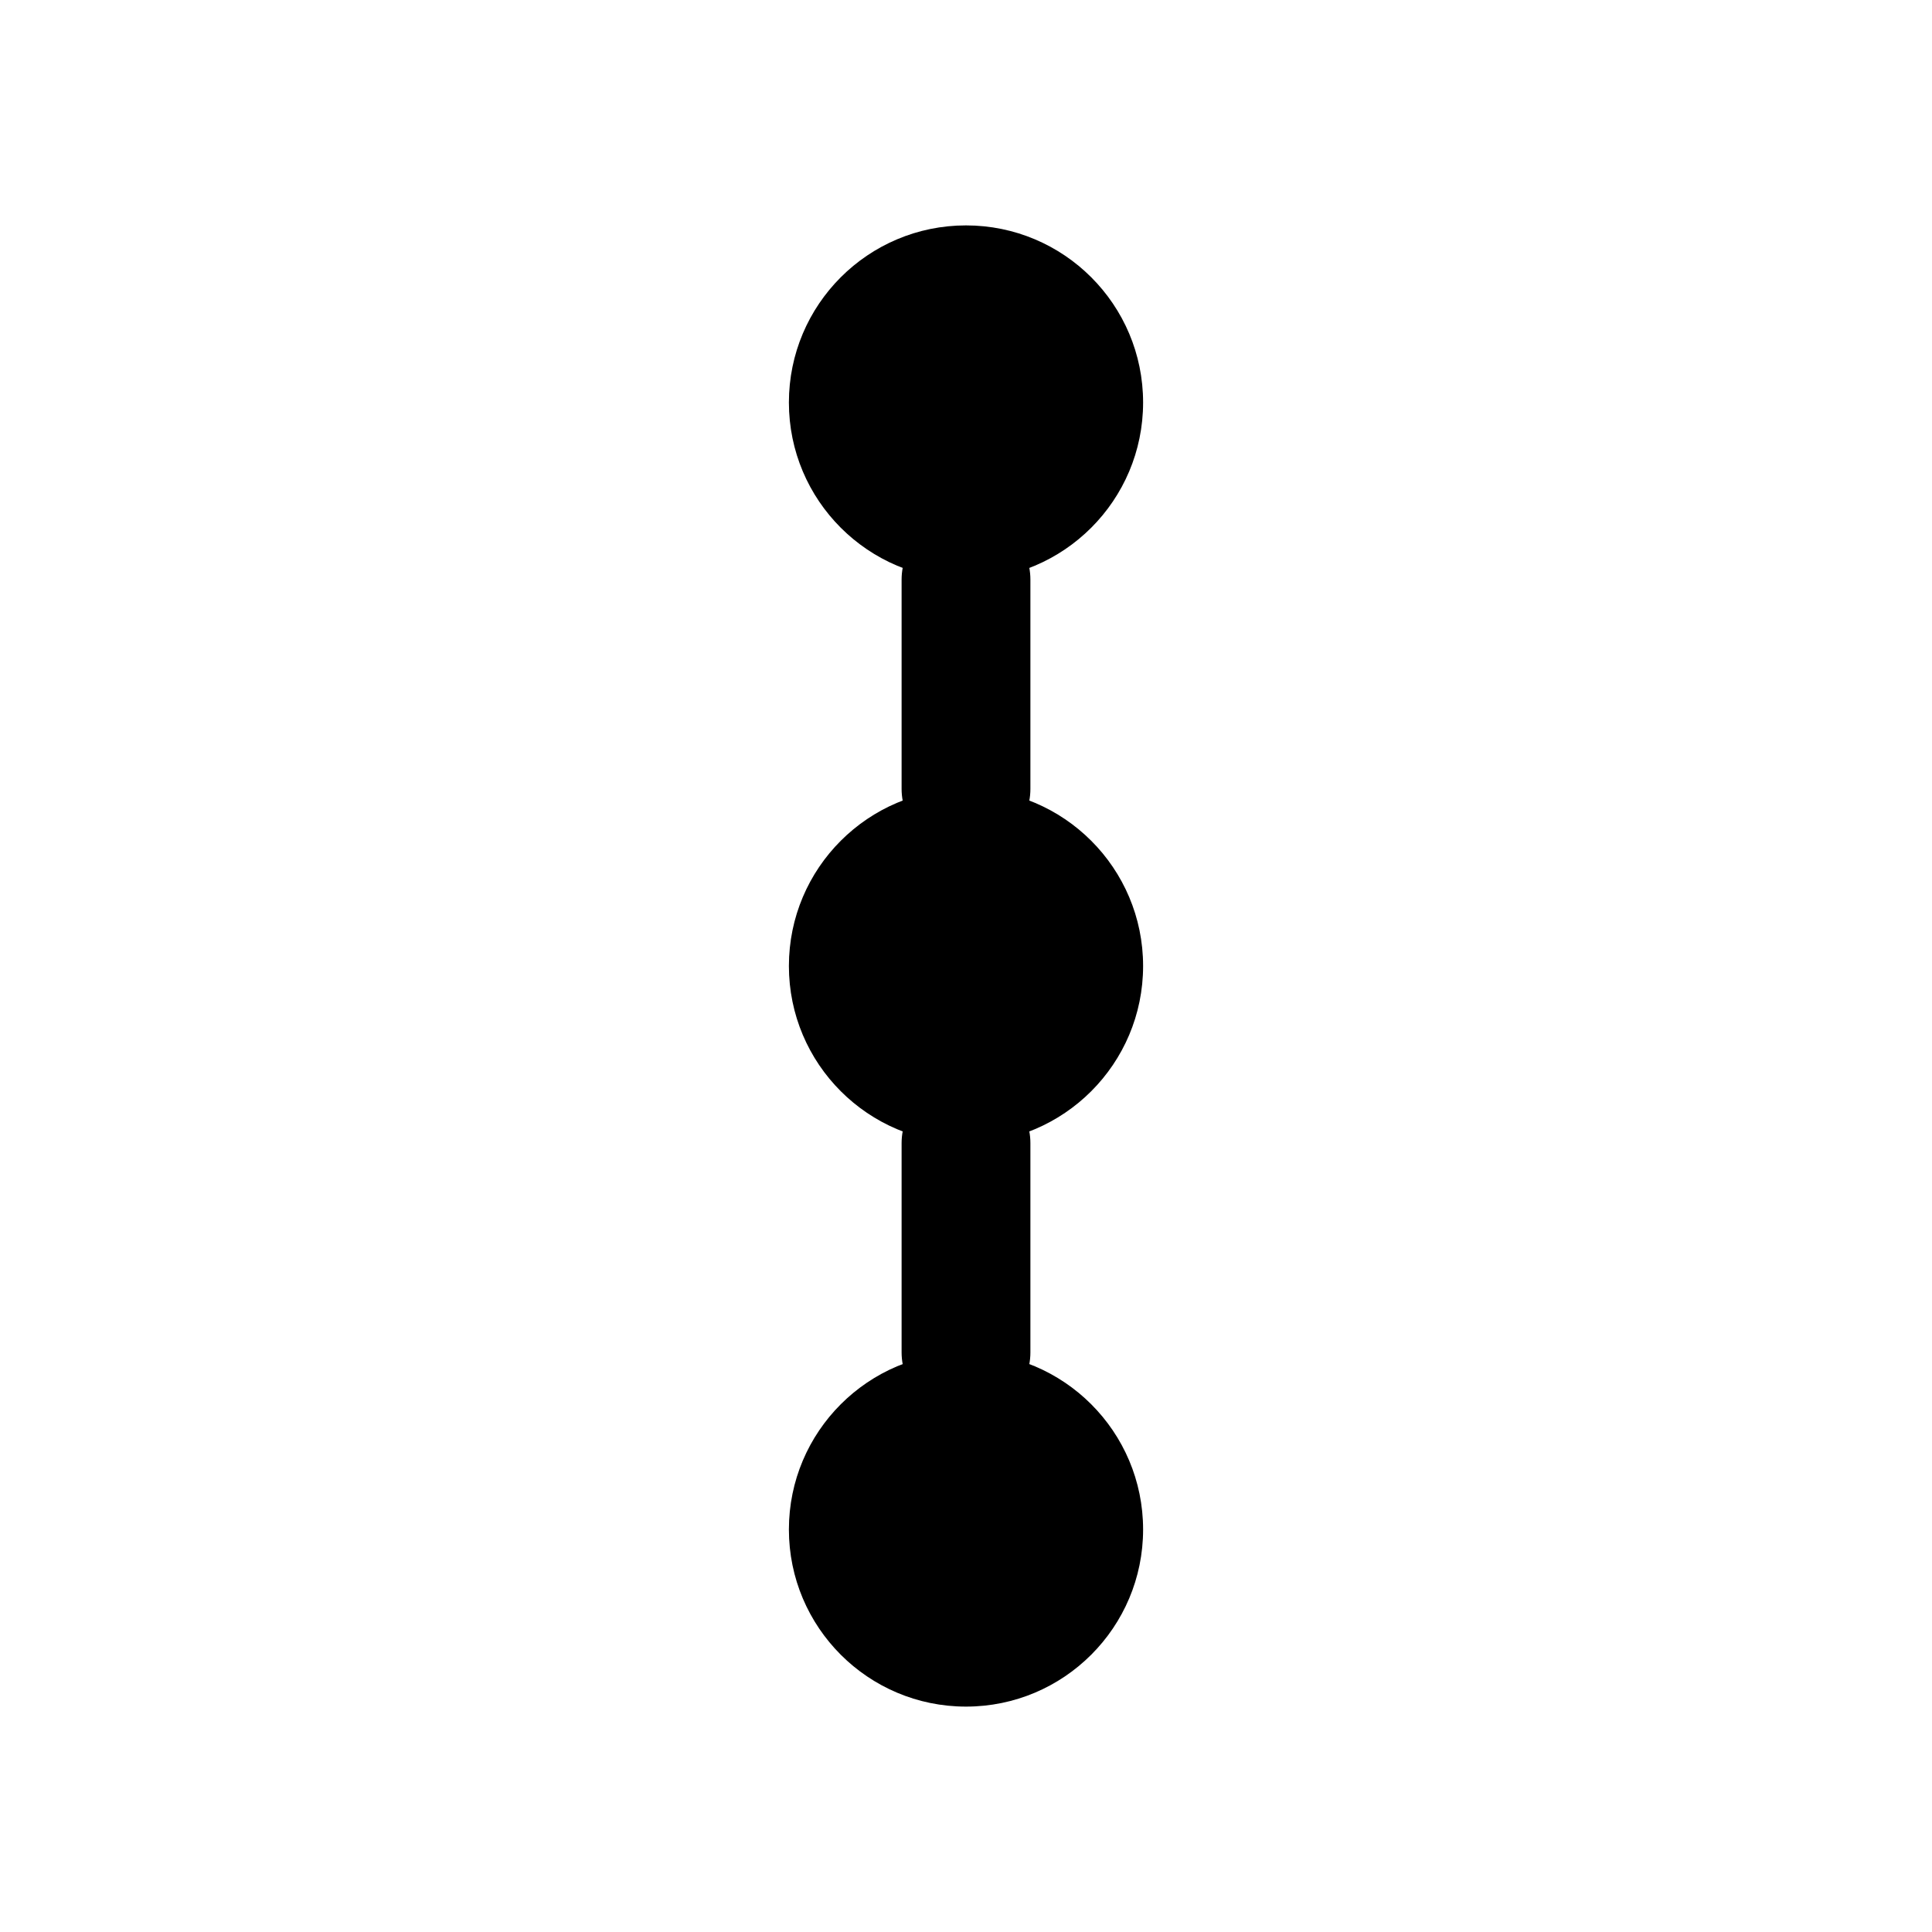
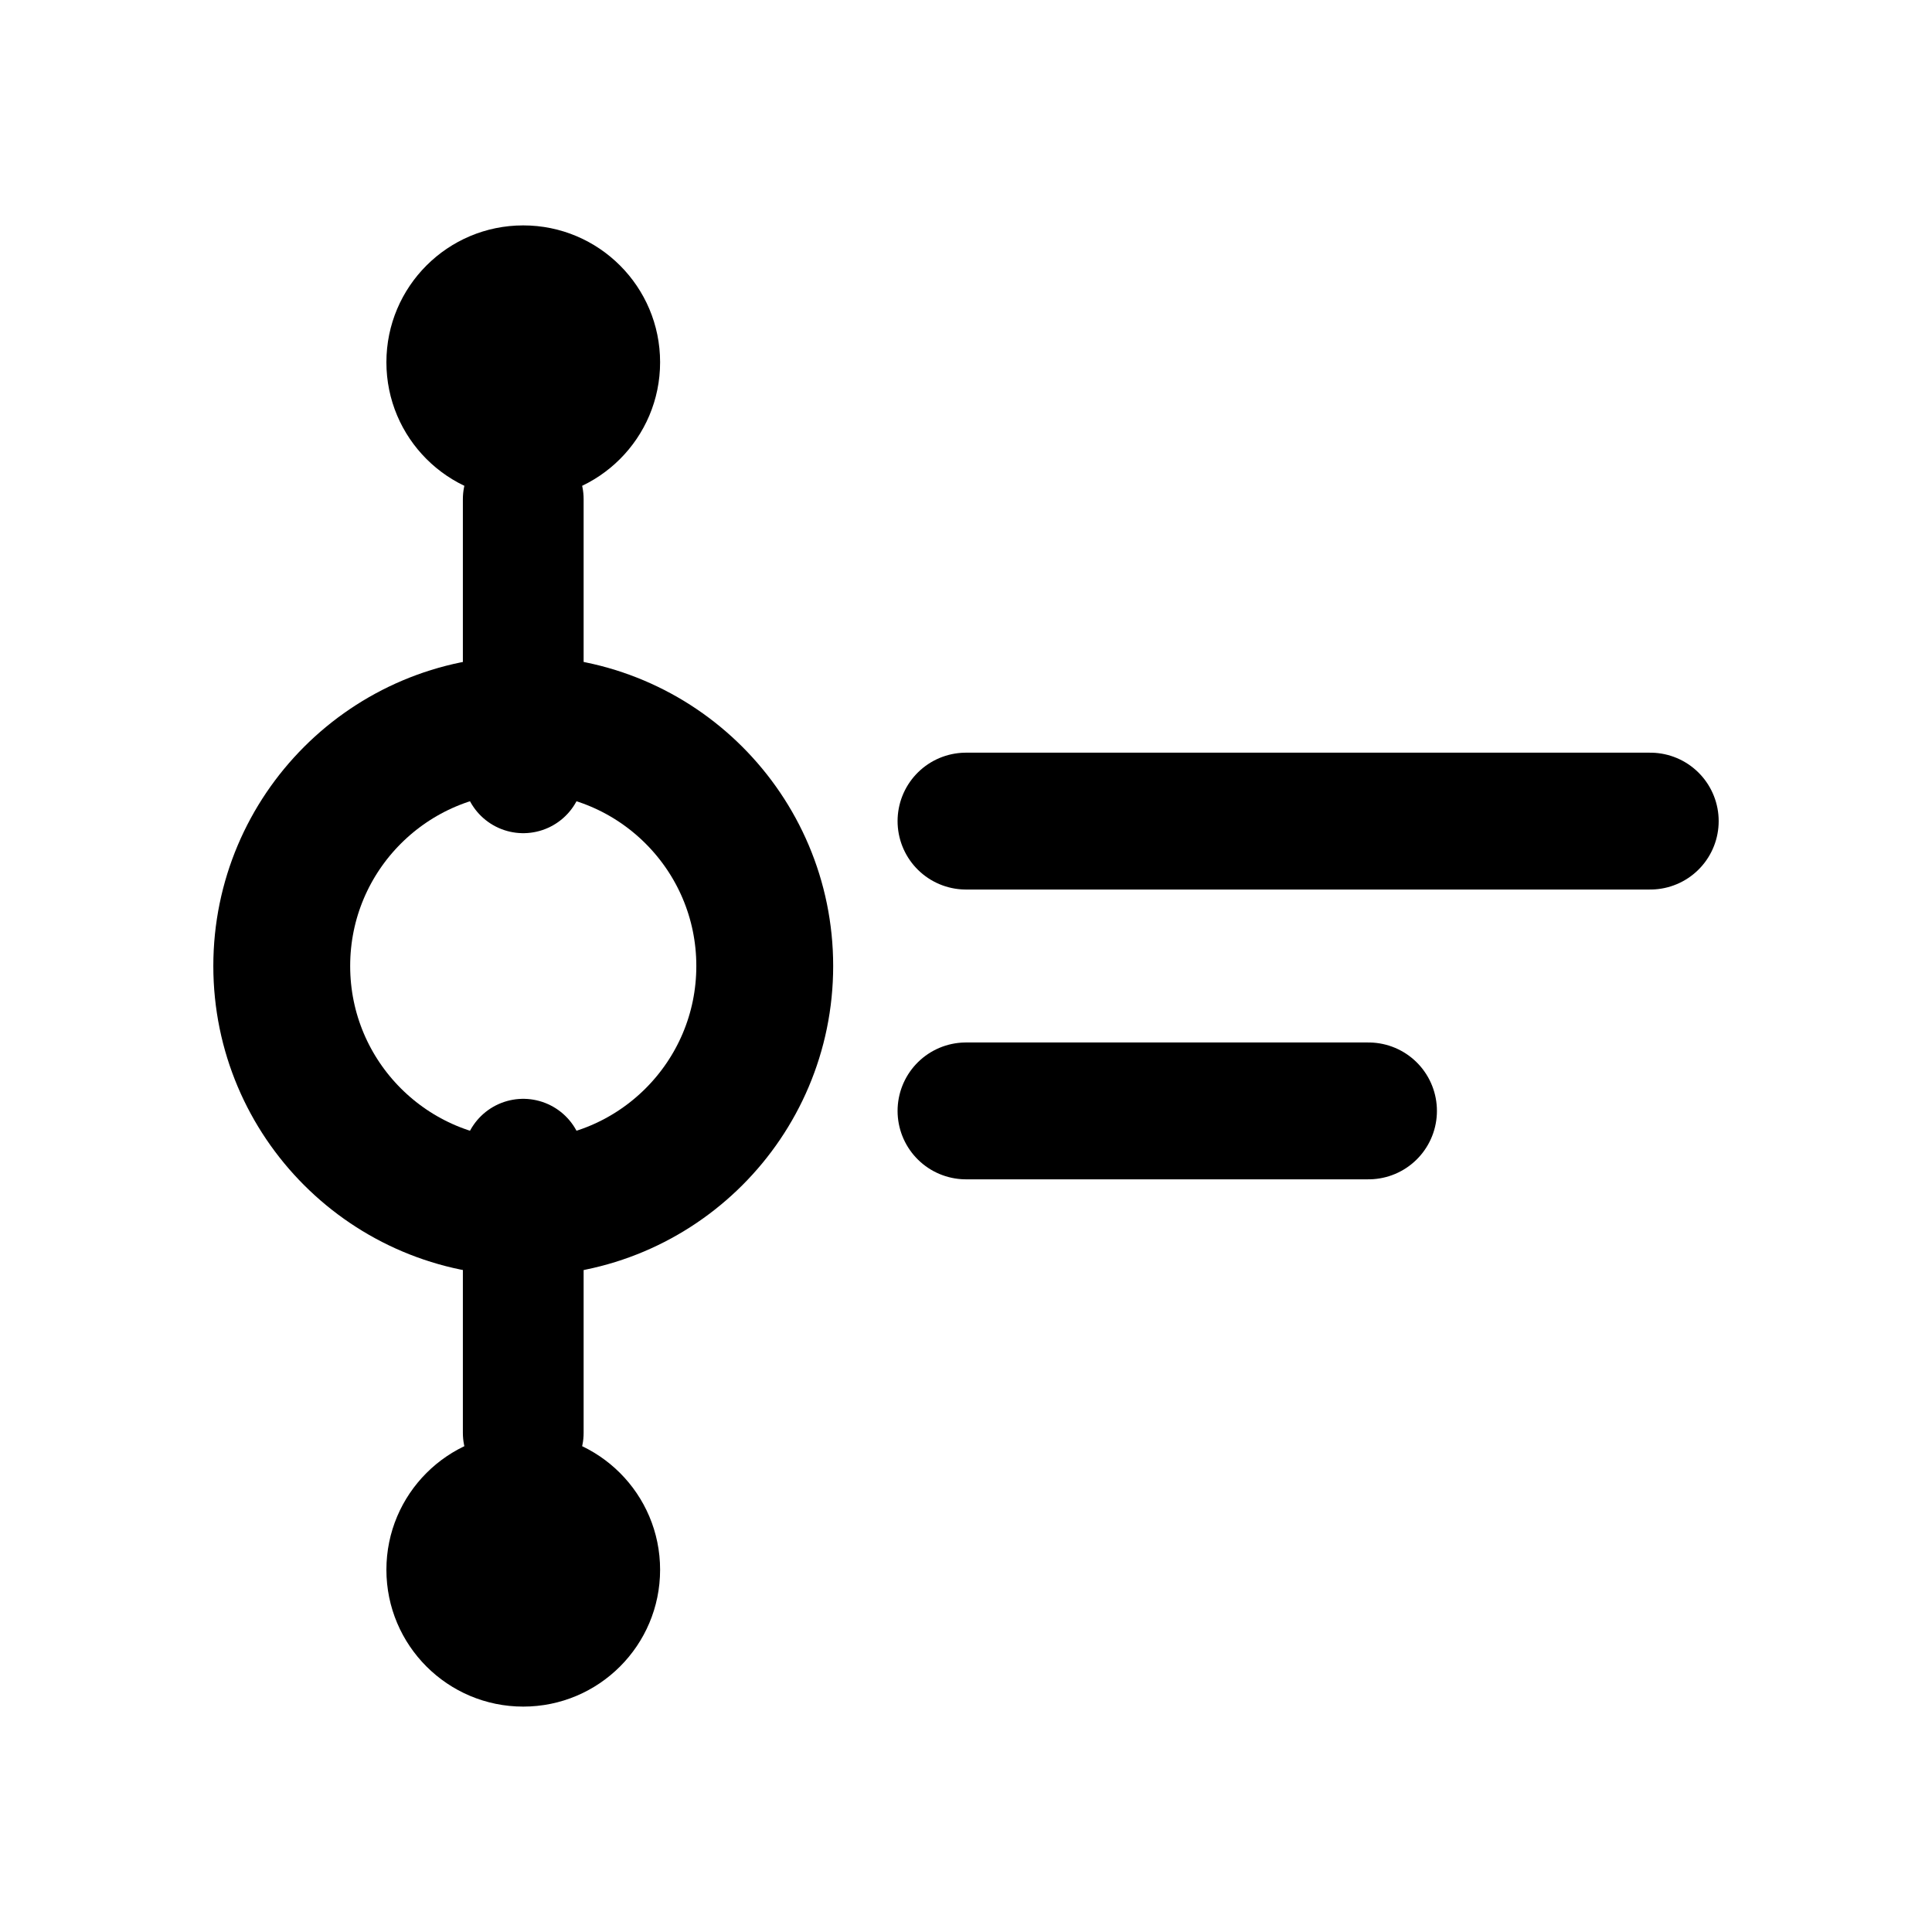
<svg xmlns="http://www.w3.org/2000/svg" viewBox="0 0 24 24" width="24" height="24">
-   <circle cx="12" cy="5" r="2.2" fill="currentColor" />
-   <circle cx="12" cy="12" r="2.2" fill="currentColor" />
-   <circle cx="12" cy="19" r="2.2" fill="currentColor" />
-   <line x1="12" y1="7.2" x2="12" y2="9.8" stroke="currentColor" stroke-width="1.6" stroke-linecap="round" />
-   <line x1="12" y1="14.2" x2="12" y2="16.8" stroke="currentColor" stroke-width="1.6" stroke-linecap="round" />
+   <circle cx="6.5" cy="4.5" r="1.7" fill="currentColor" />
+   <circle cx="6.5" cy="19.5" r="1.7" fill="currentColor" />
+   <line x1="6.5" y1="6.2" x2="6.5" y2="9.6" stroke="currentColor" stroke-width="1.5" stroke-linecap="round" />
+   <line x1="6.5" y1="14.4" x2="6.5" y2="17.8" stroke="currentColor" stroke-width="1.5" stroke-linecap="round" />
+   <circle cx="6.5" cy="12" r="3" fill="none" stroke="currentColor" stroke-width="1.7" />
+   <line x1="12" y1="10.2" x2="20.5" y2="10.2" stroke="currentColor" stroke-width="1.7" stroke-linecap="round" />
+   <line x1="12" y1="13.8" x2="17" y2="13.8" stroke="currentColor" stroke-width="1.7" stroke-linecap="round" />
</svg>
